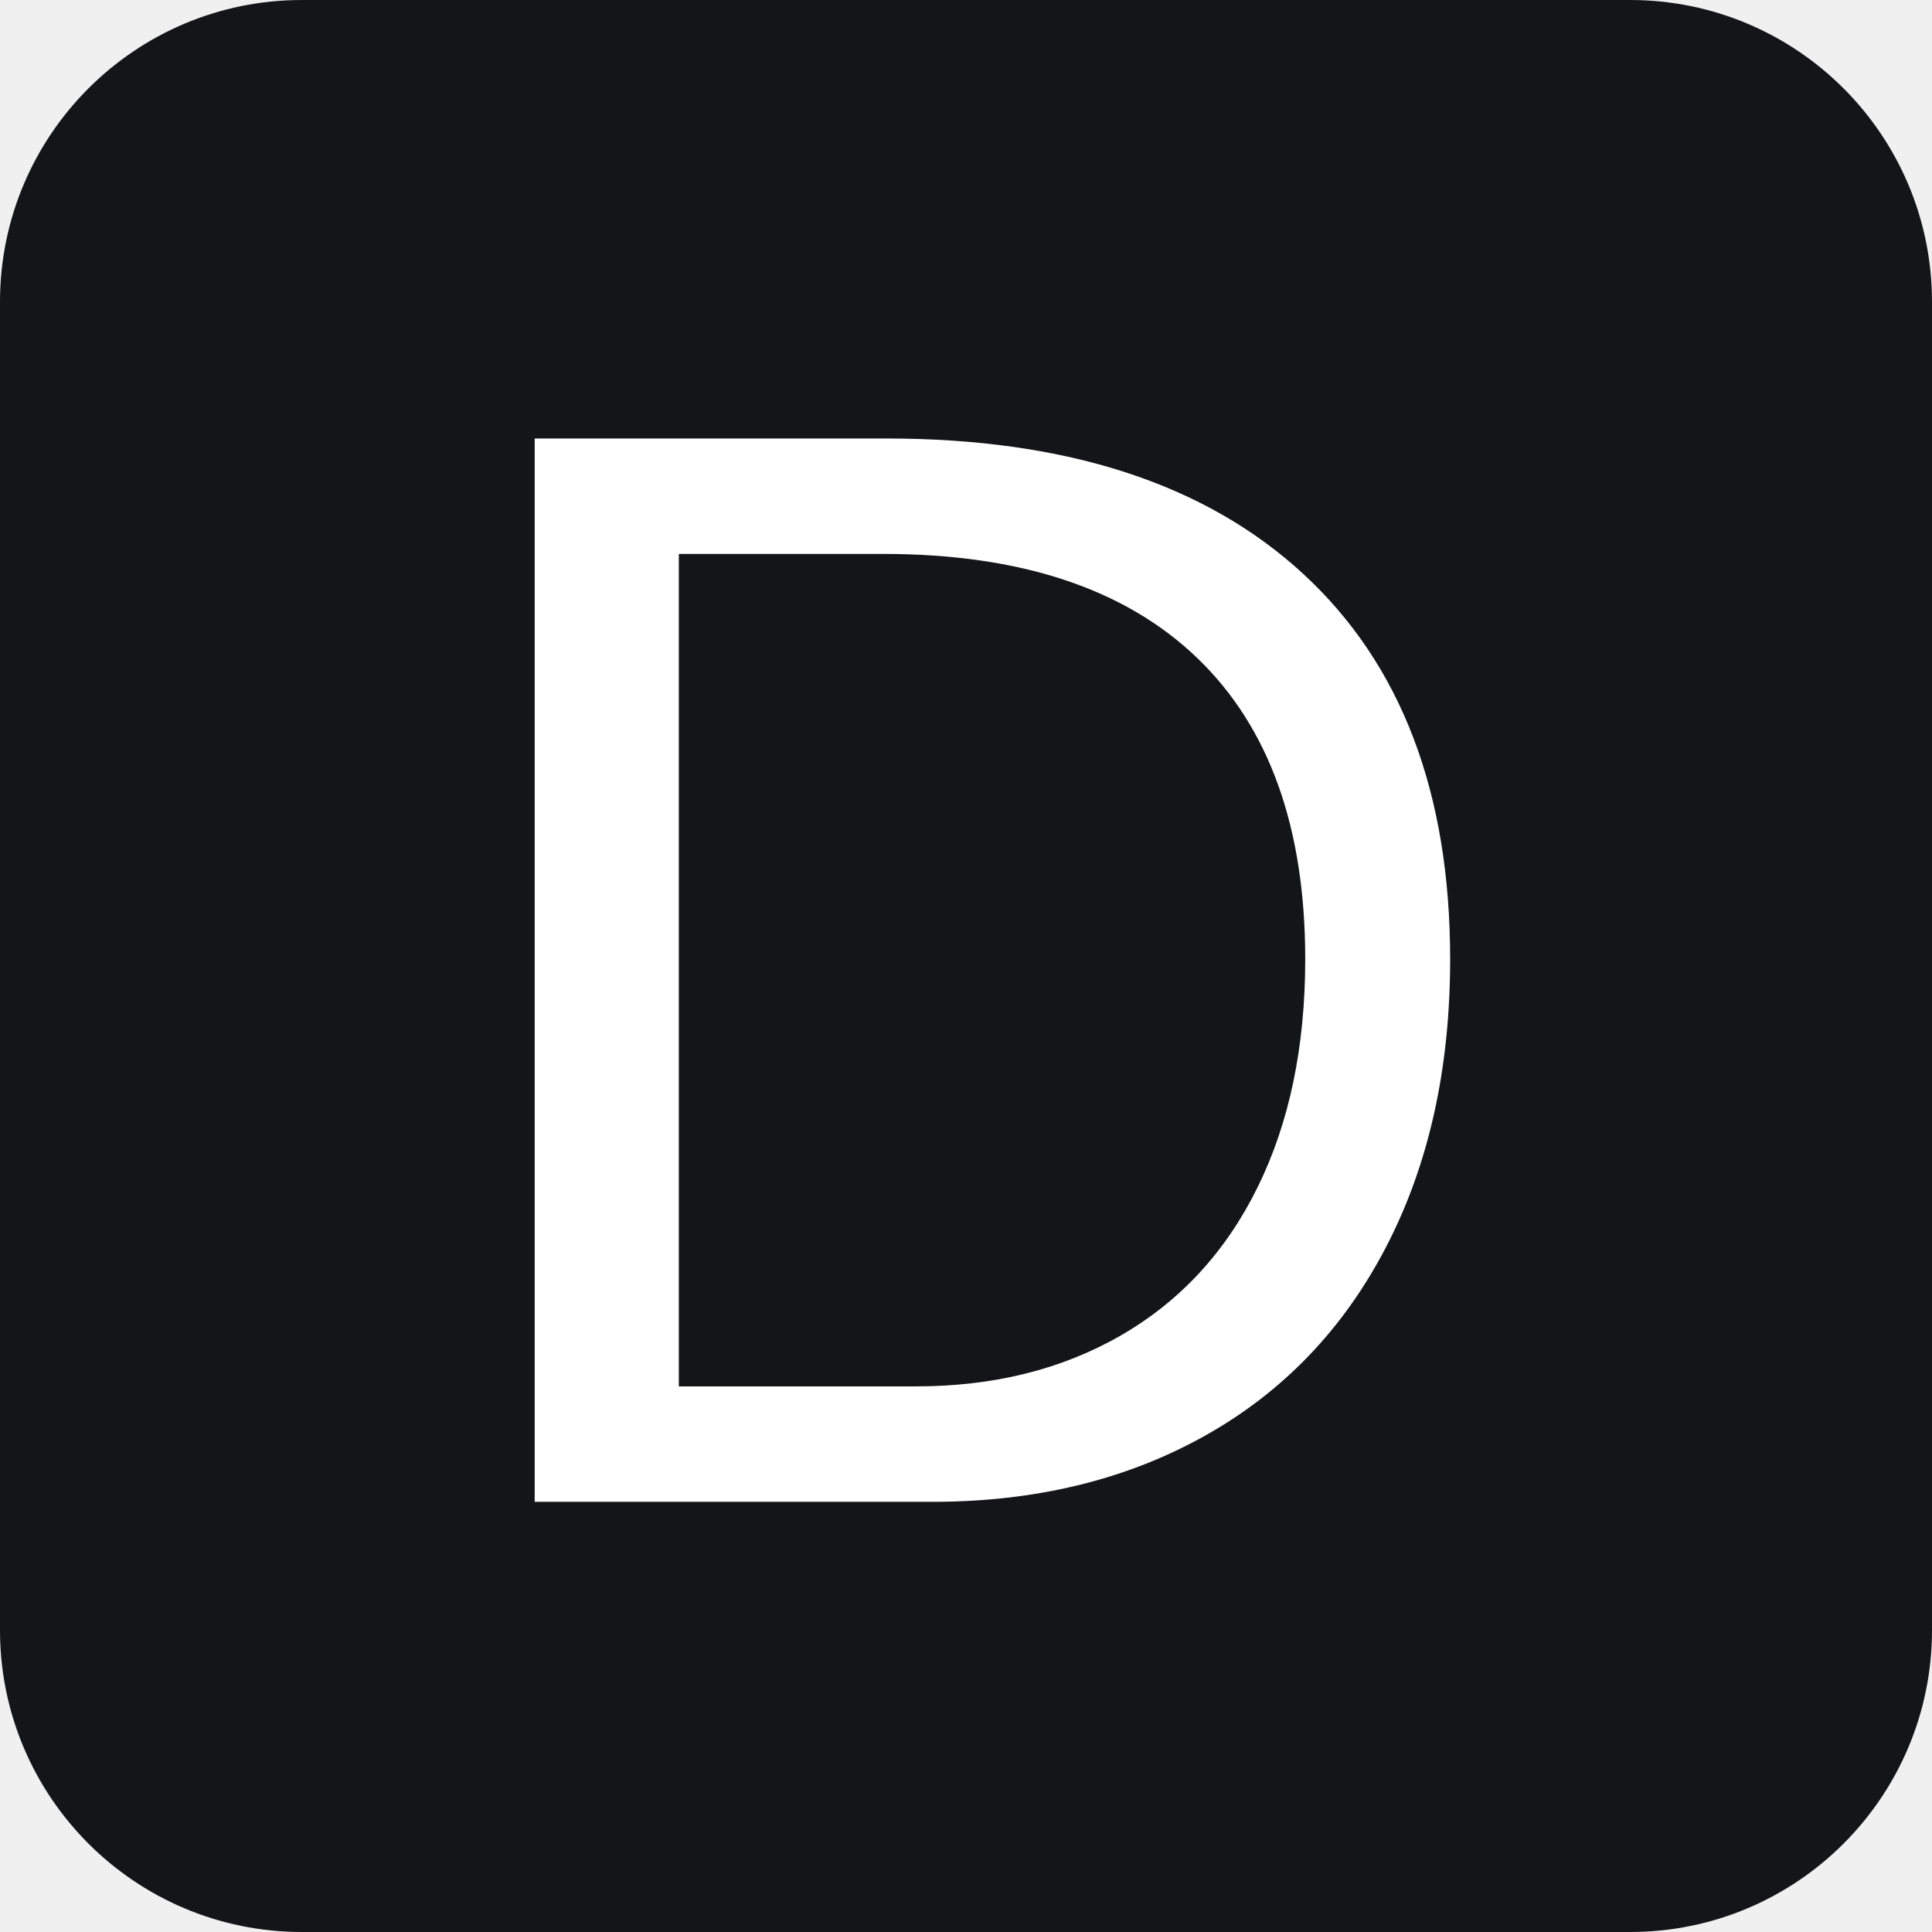
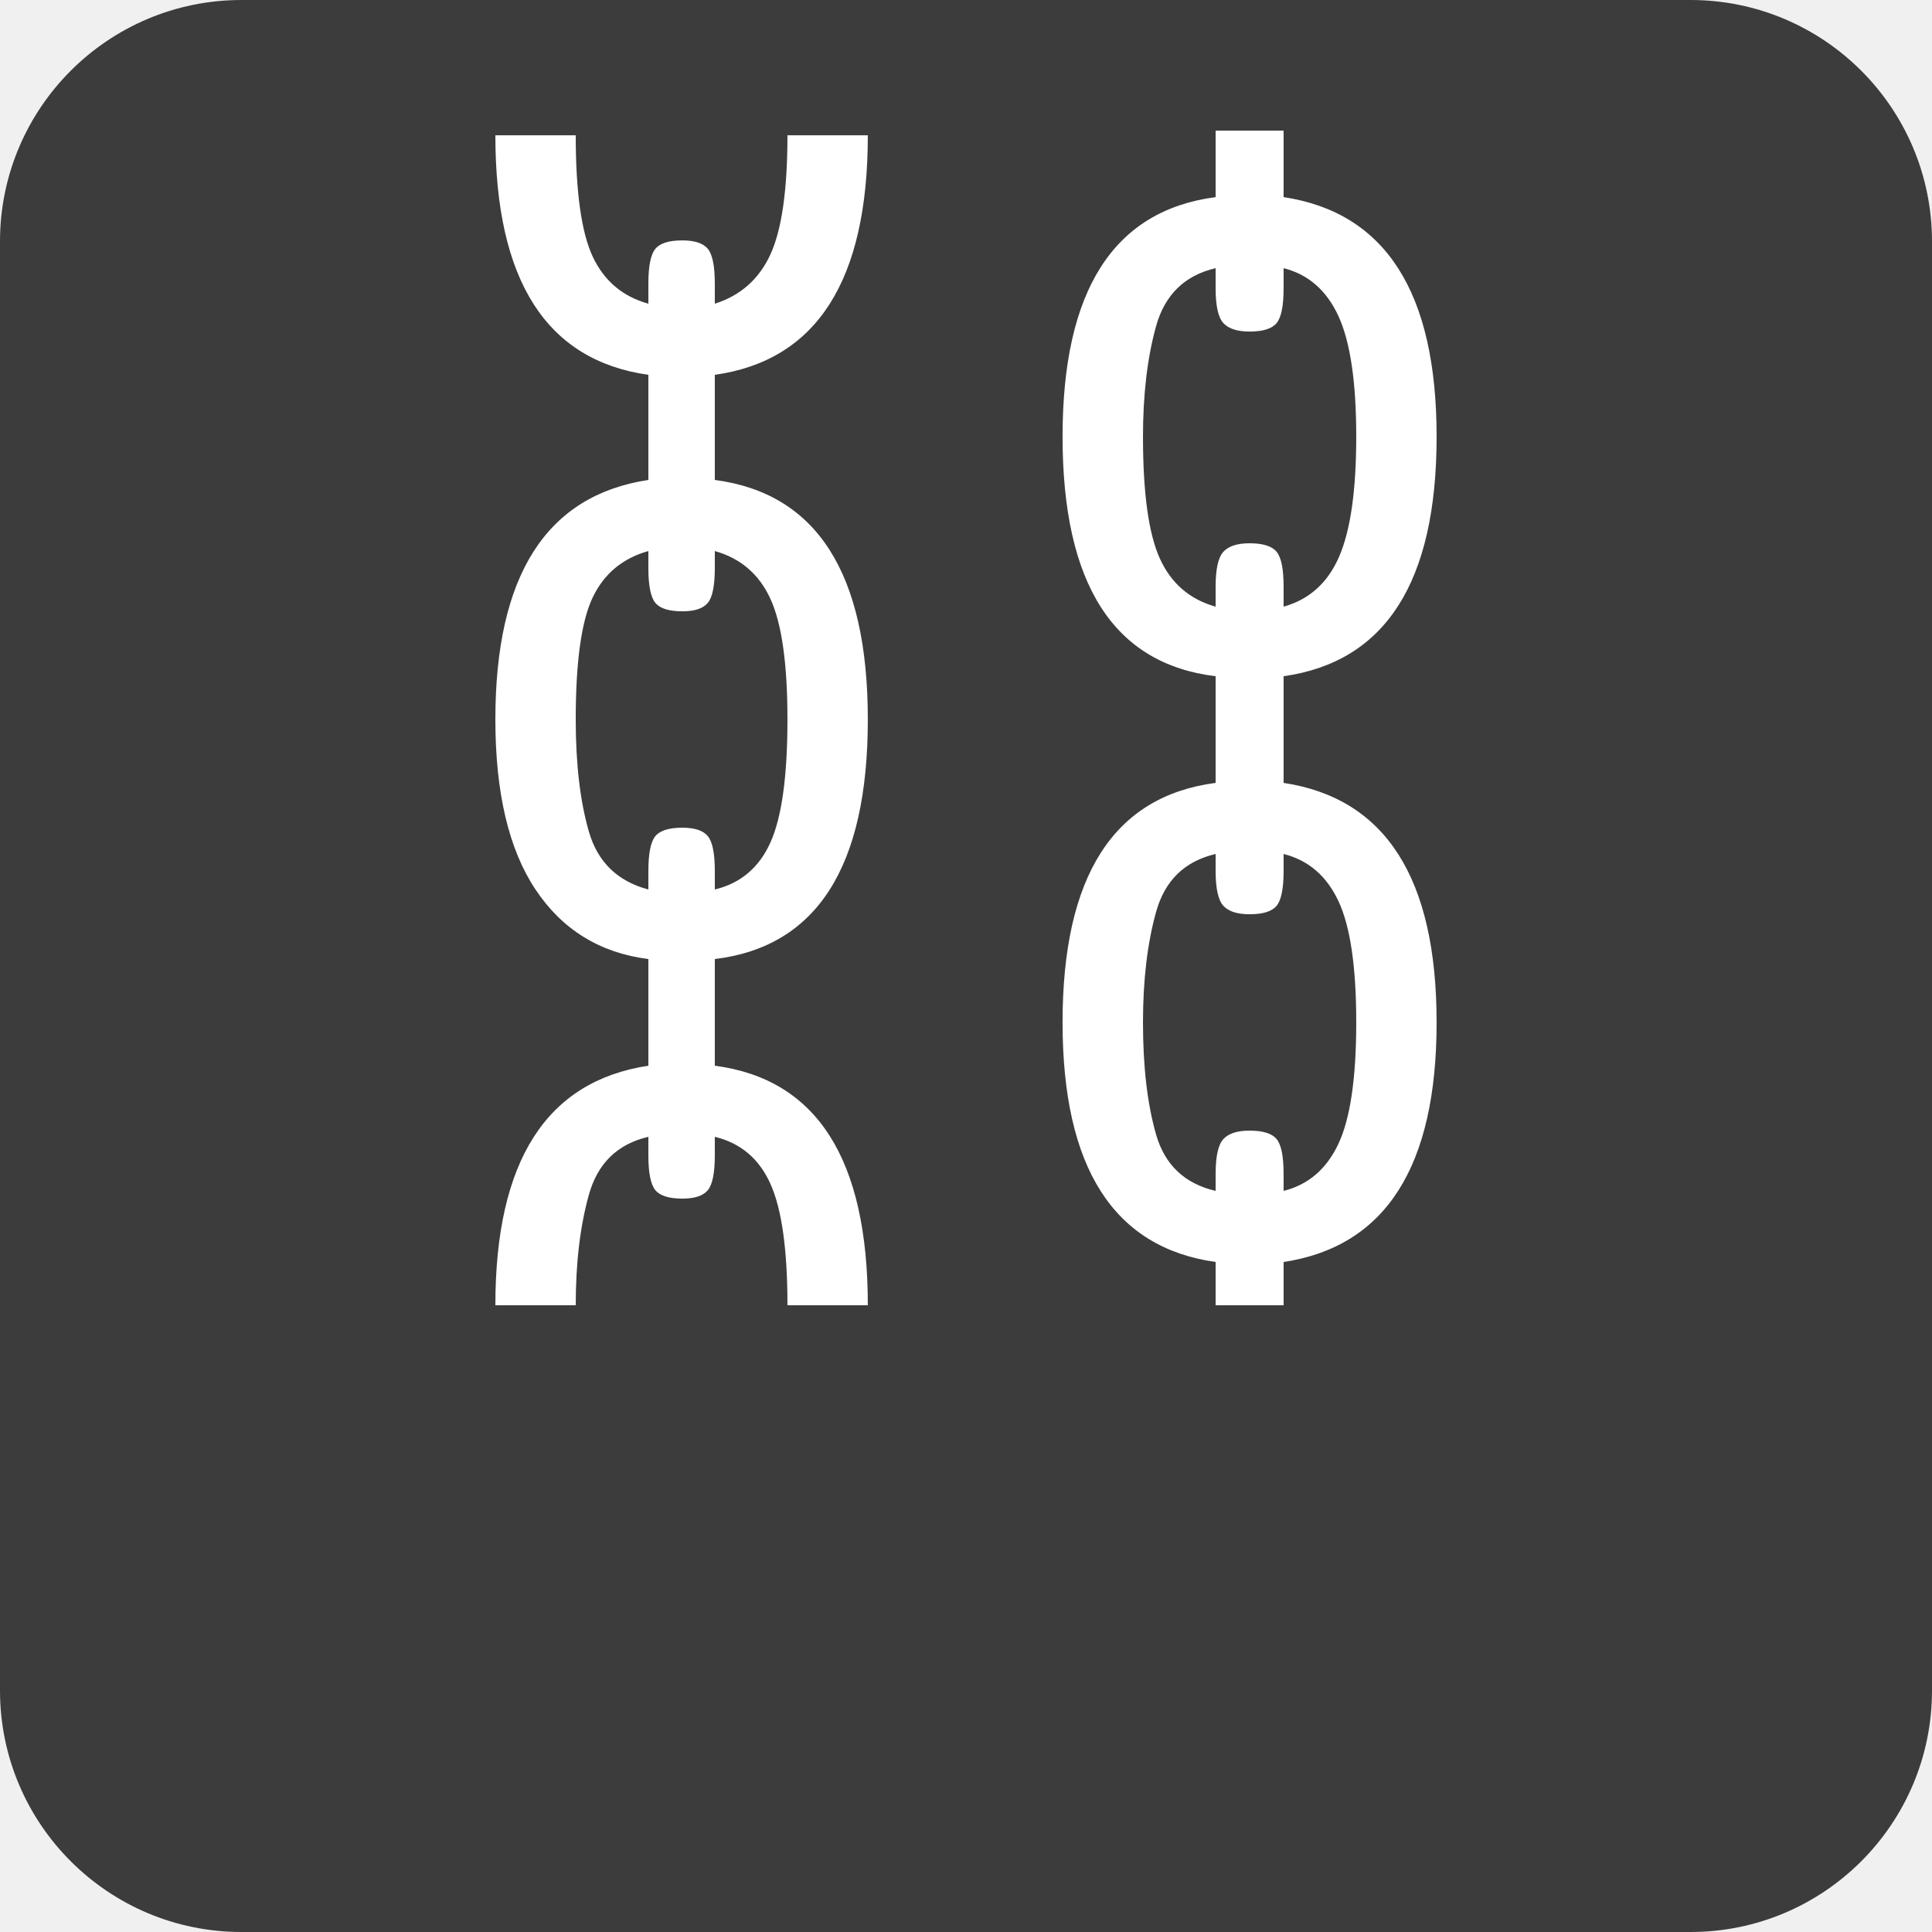
<svg xmlns="http://www.w3.org/2000/svg" viewBox="0 0 512 512">
-   <rect width="512" height="512" fill="#131516" rx="80" ry="80" />
-   <text x="50%" y="50%" dominant-baseline="central" text-anchor="middle" font-family="Arial" font-weight="normal" fill="#ffffff" font-size="409.6" dy="0">D</text>
+   <rect width="512" height="512" fill="#3C3C3D" rx="64" ry="64" />
+   <text x="50%" y="50%" dominant-baseline="central" text-anchor="middle" font-family="Arial, sans-serif" font-weight="normal" fill="#FFFFFF" font-size="409.6" dy="0">⛓</text>
</svg>
